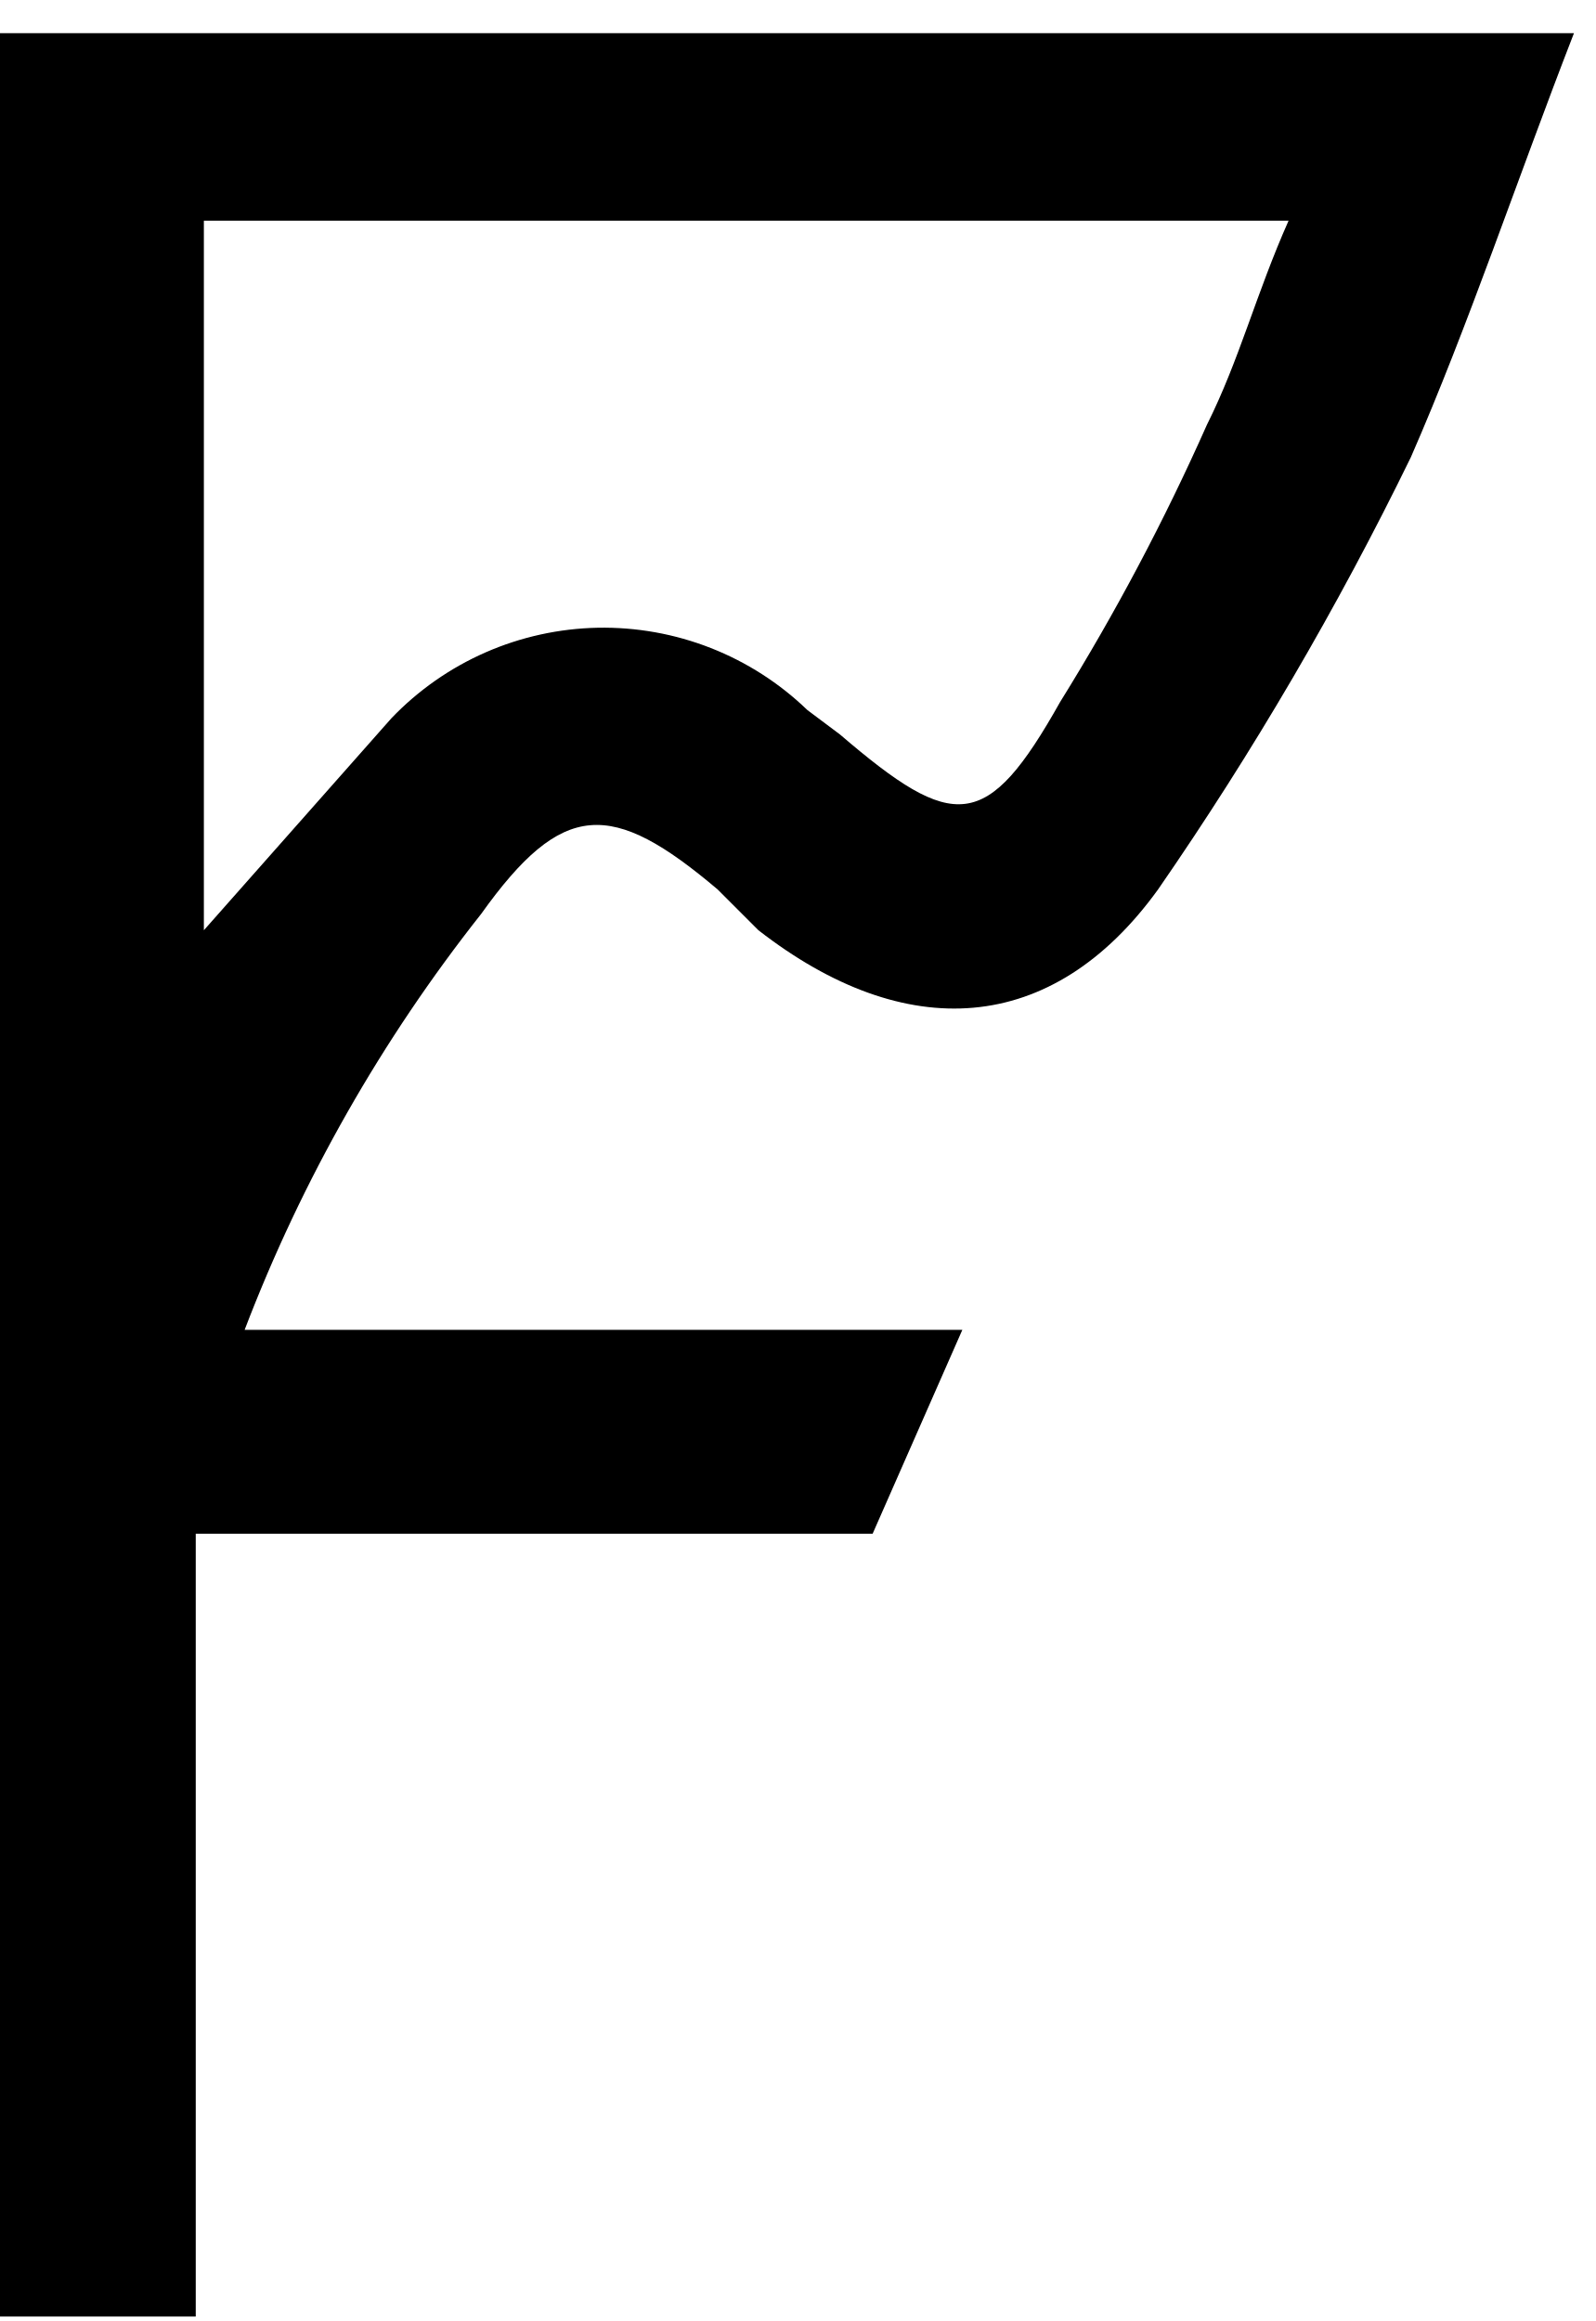
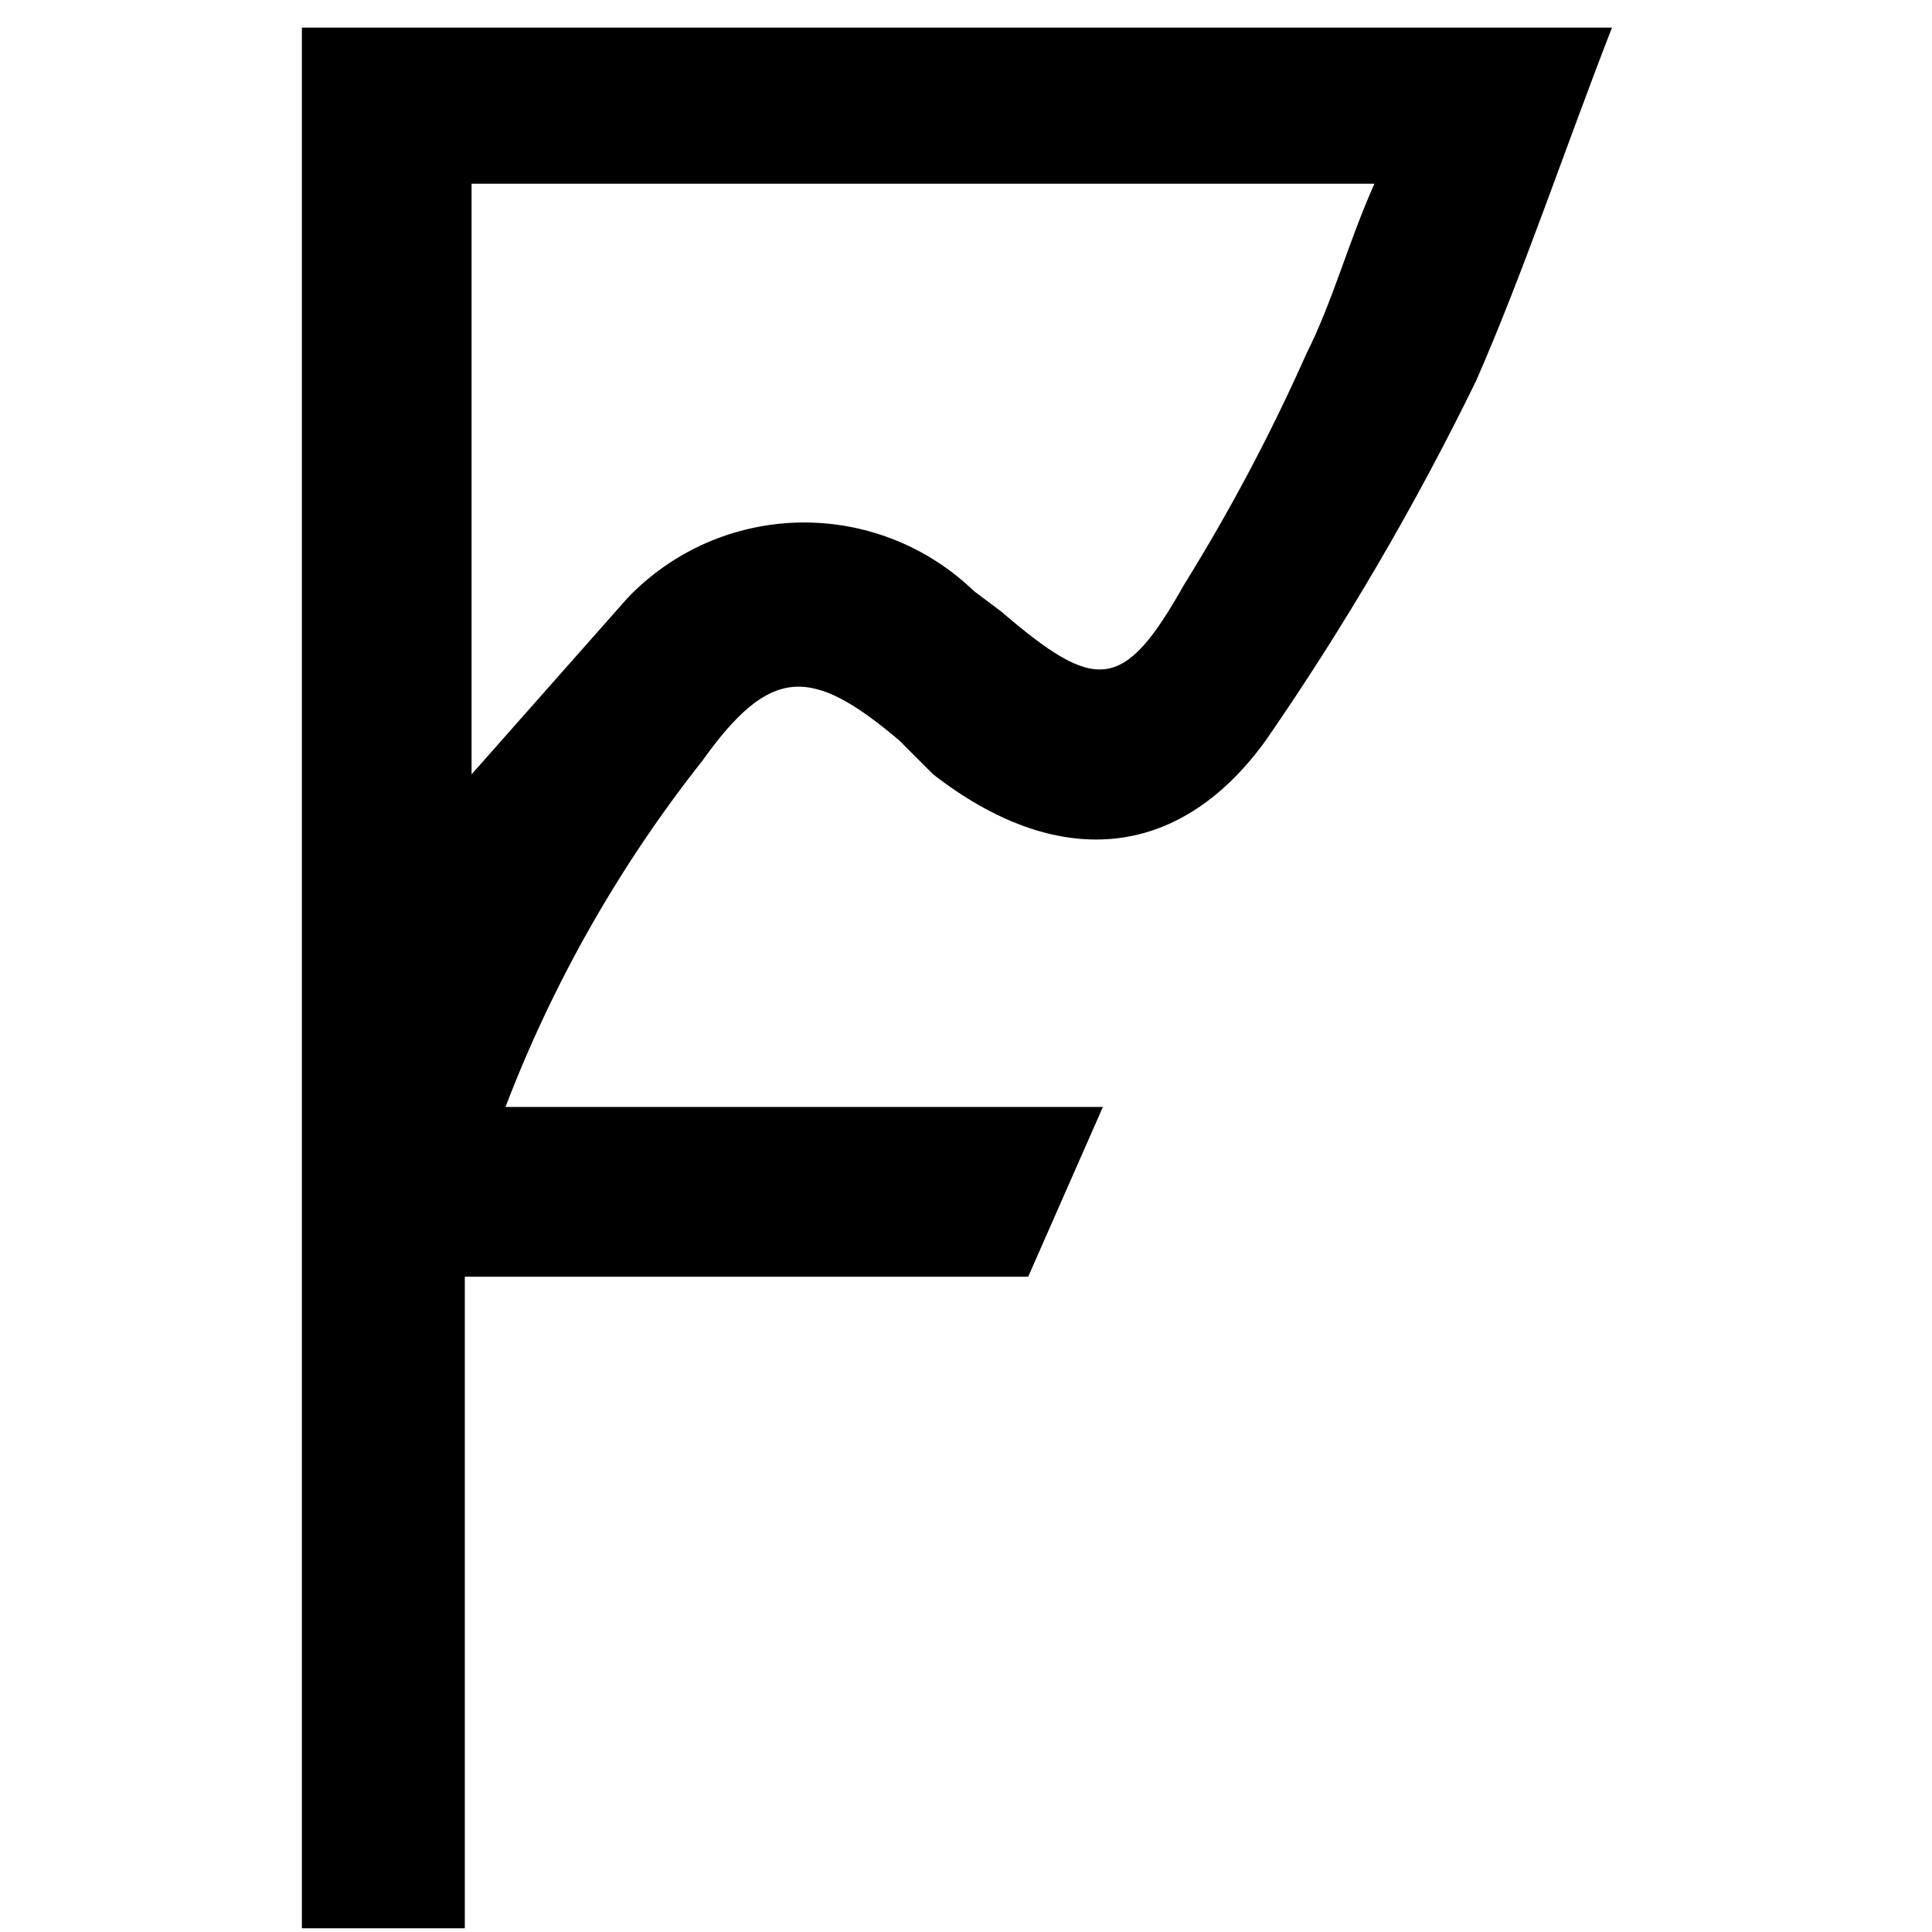
- <svg xmlns="http://www.w3.org/2000/svg" width="33" height="48" viewBox="0 0 33 48" fill="none">
+ <svg xmlns="http://www.w3.org/2000/svg" width="50" height="50" viewBox="0 0 33 48" fill="none">
  <path d="M32.549 0.686C31.369 3.722 30.357 6.758 29.176 9.456C27.661 12.563 25.913 15.551 23.948 18.395C21.756 21.43 18.72 21.599 15.684 19.238L14.841 18.395C12.649 16.539 11.637 16.539 9.95 18.901C7.893 21.503 6.244 24.403 5.059 27.502H19.901L18.046 31.718H4.048V47.908H0V0.686H32.549ZM4.216 4.565V19.238L8.095 14.853C8.648 14.276 9.309 13.813 10.041 13.492C10.773 13.171 11.562 12.998 12.361 12.982C13.16 12.967 13.954 13.109 14.698 13.401C15.442 13.693 16.121 14.129 16.696 14.684L17.371 15.19C19.732 17.214 20.407 17.214 21.924 14.516C23.067 12.676 24.081 10.761 24.96 8.782C25.635 7.432 25.972 6.083 26.647 4.565H4.216Z" fill="black" />
</svg>
